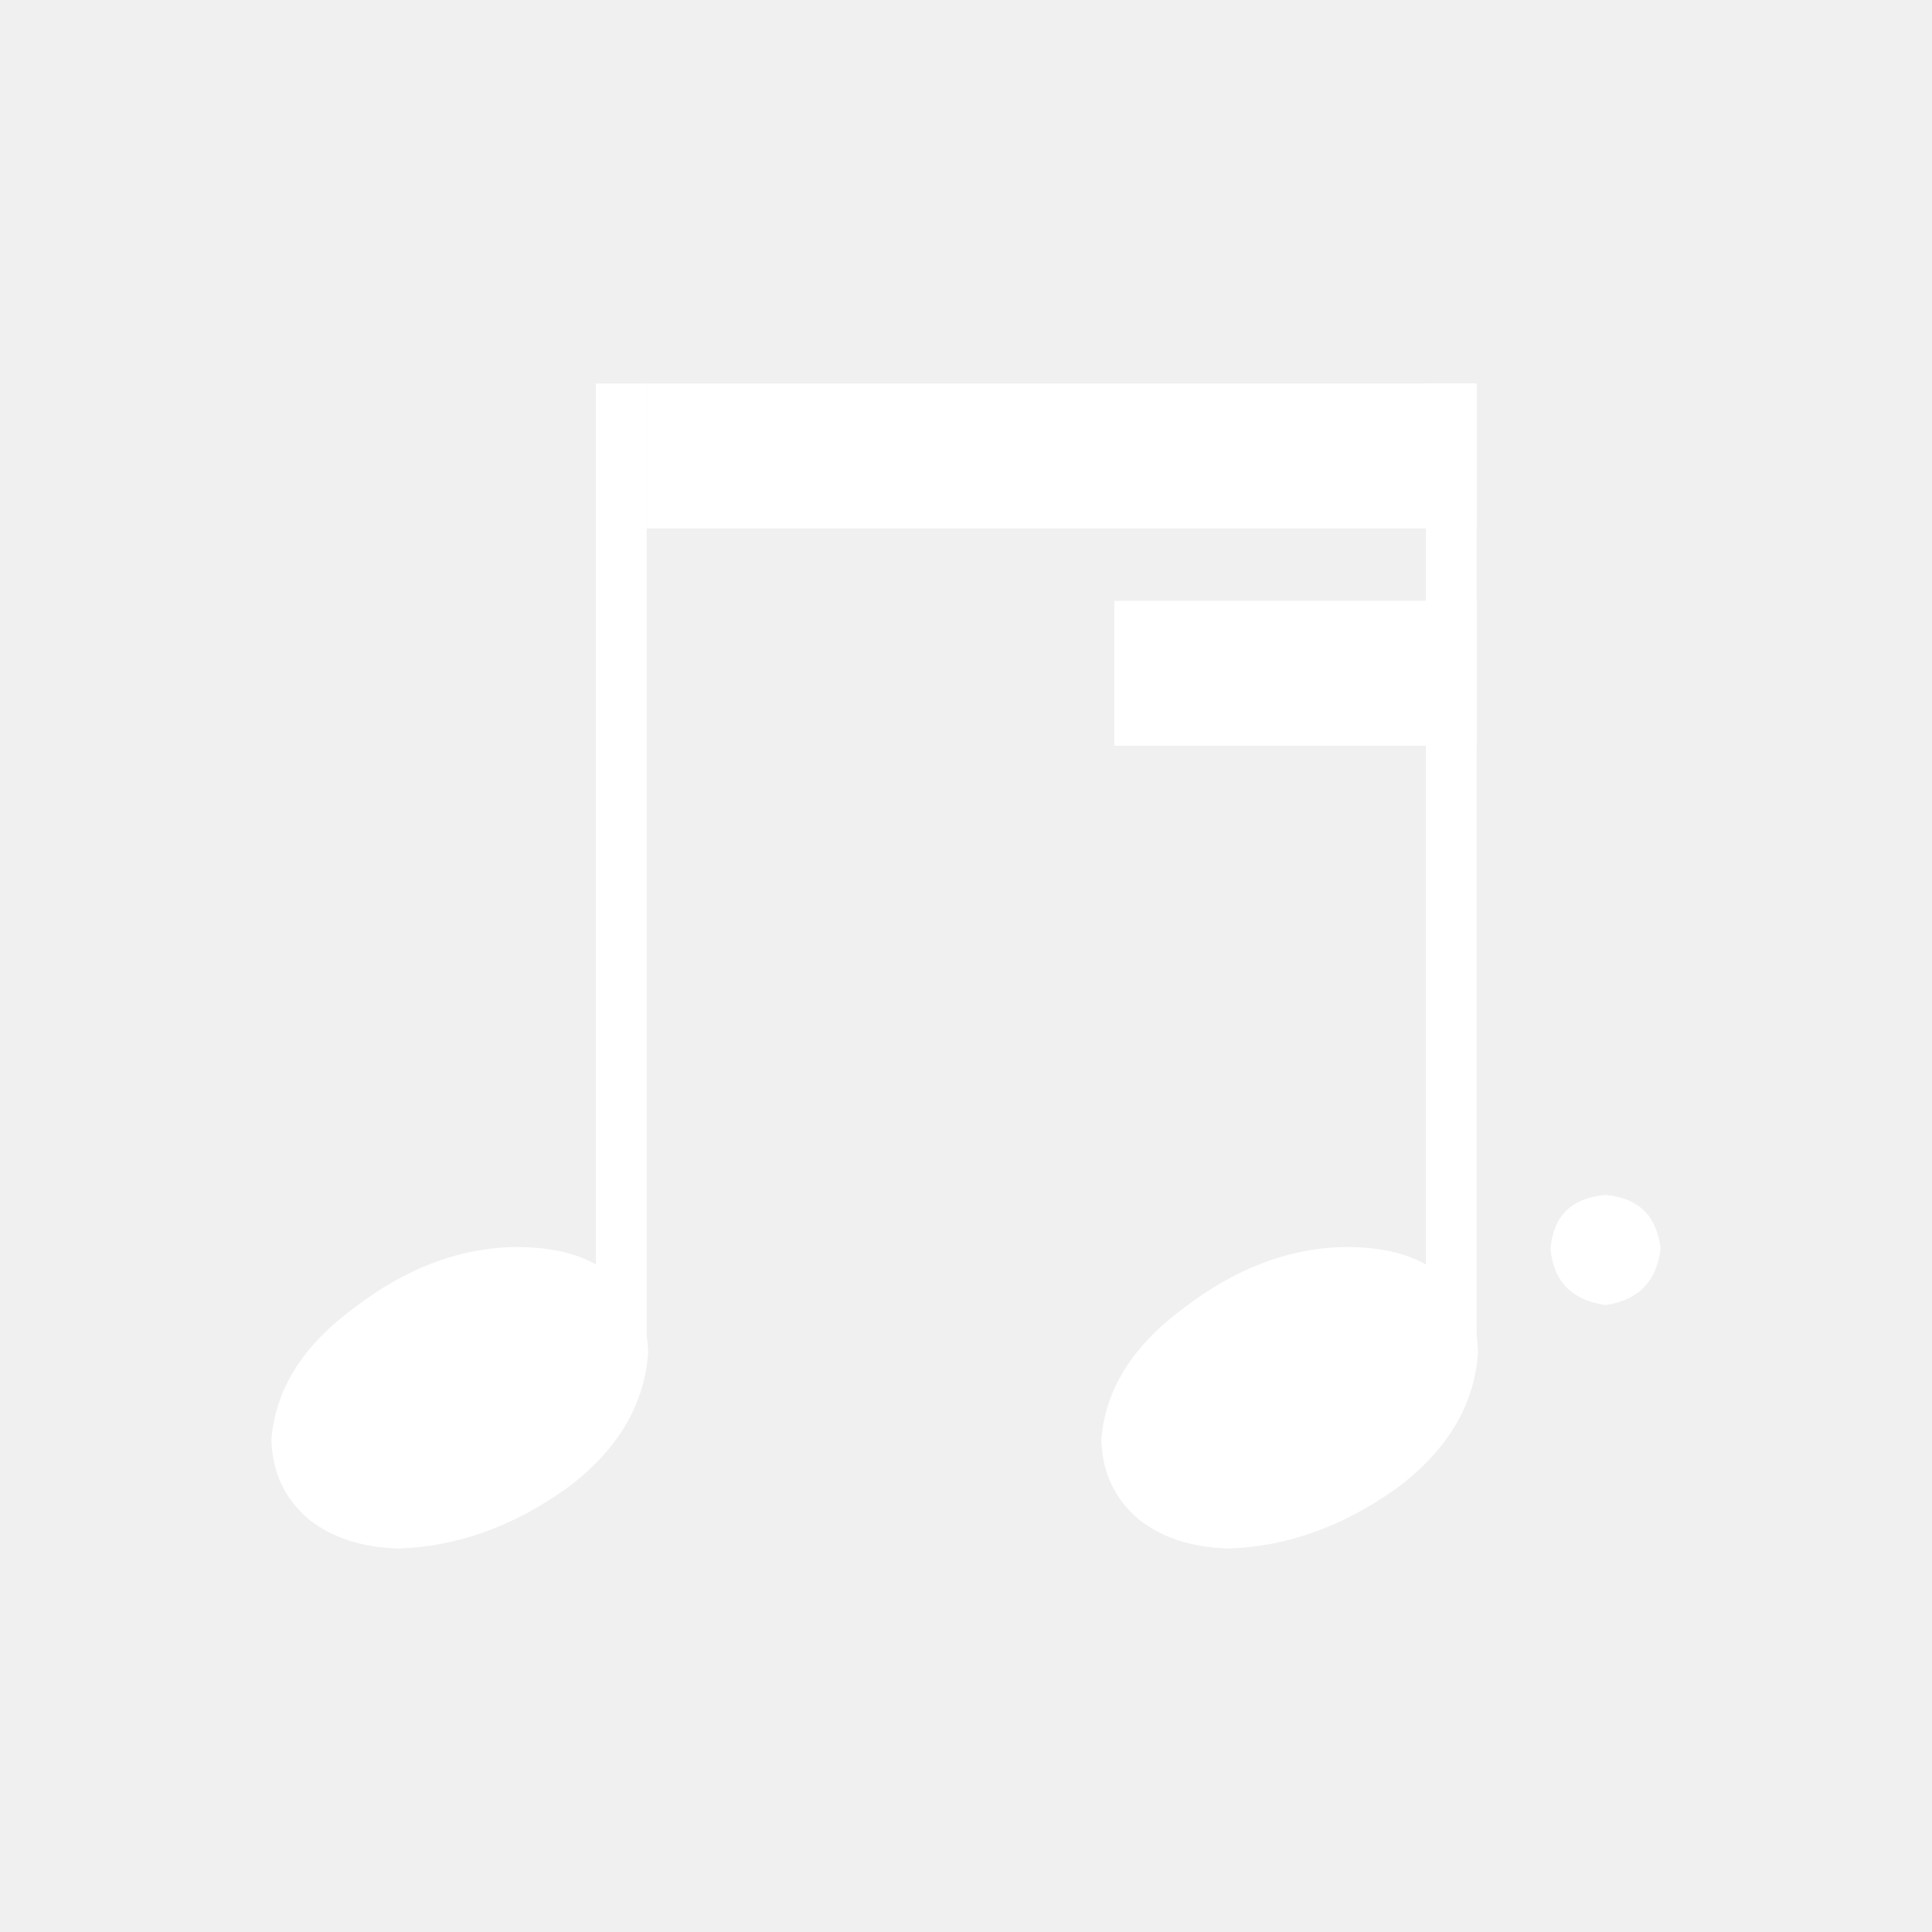
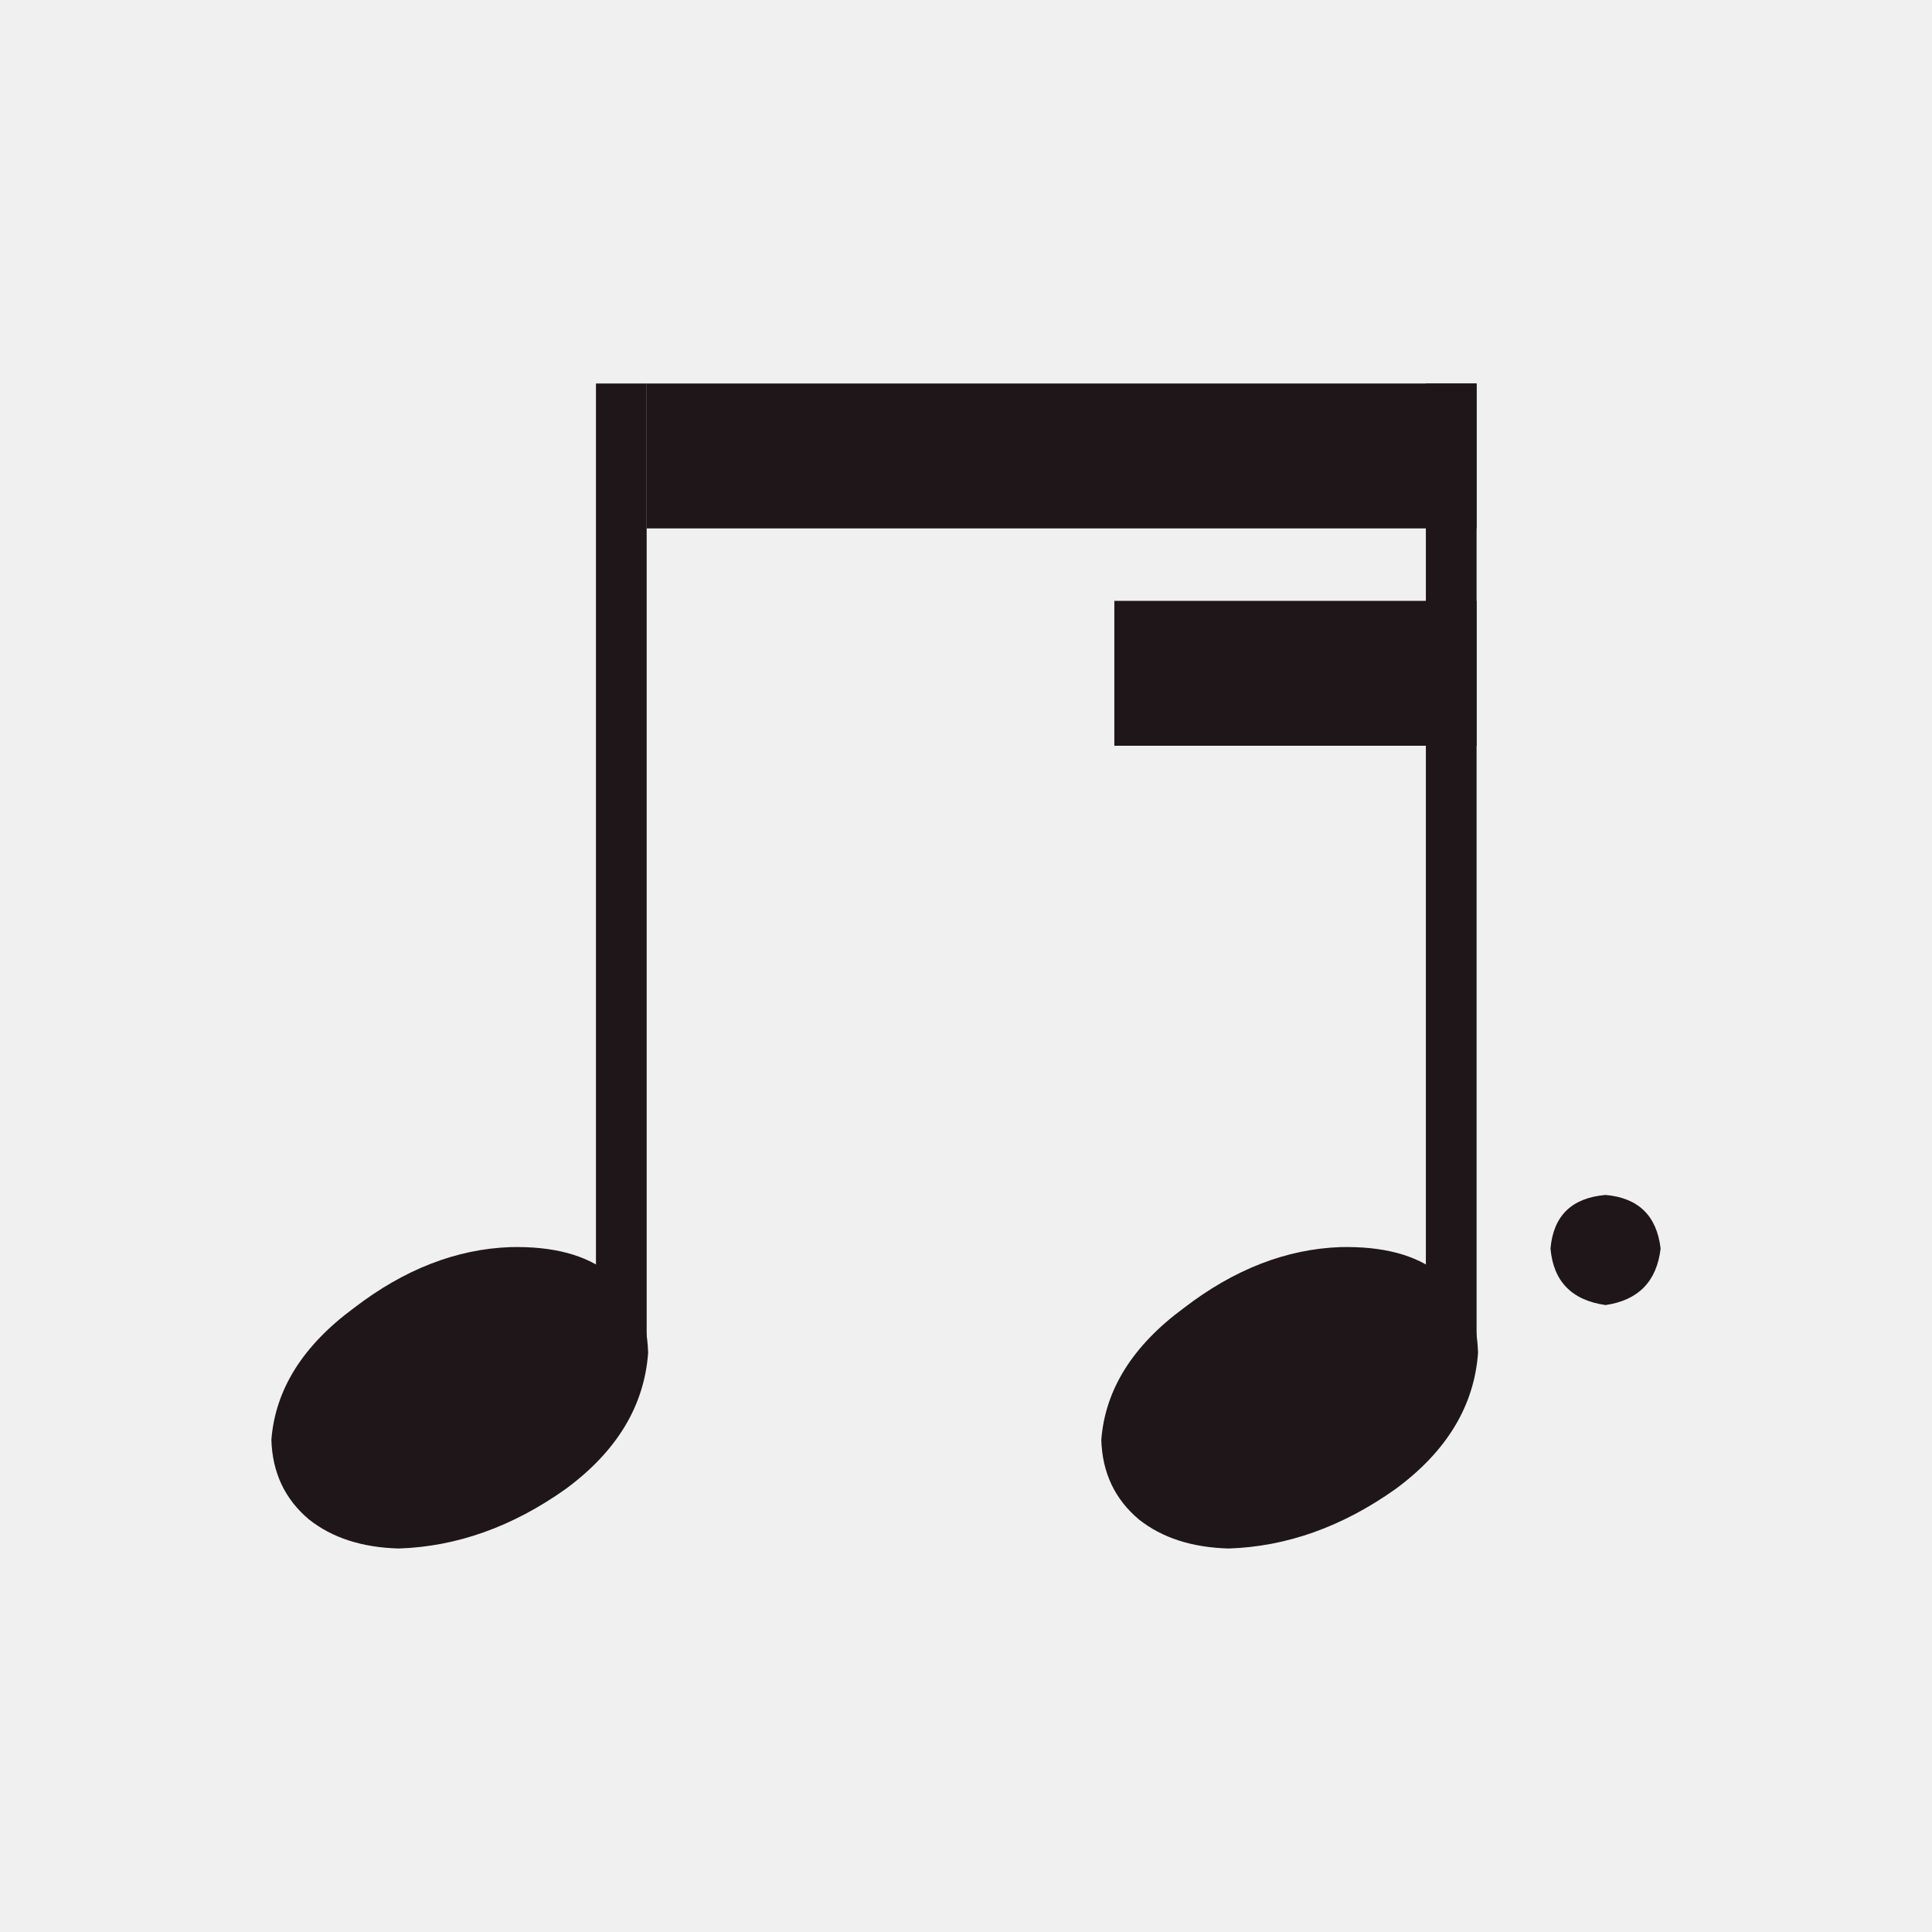
<svg xmlns="http://www.w3.org/2000/svg" width="64" height="64" viewBox="0 0 64 64" fill="none">
-   <path d="M21.422 12.704H19.742V44.384H21.422V12.704Z" fill="white" />
-   <path d="M21.47 44.816C21.342 46.576 20.43 48.08 18.734 49.328C16.974 50.576 15.134 51.232 13.214 51.296C11.998 51.264 11.006 50.944 10.238 50.336C9.438 49.664 9.022 48.784 8.99 47.696C9.118 46.032 10.03 44.576 11.726 43.328C13.39 42.048 15.118 41.376 16.91 41.312C18.318 41.28 19.406 41.568 20.174 42.176C21.006 42.72 21.438 43.6 21.47 44.816Z" fill="white" />
-   <path d="M48.914 12.704H47.234V44.384H48.914V12.704Z" fill="white" />
-   <path d="M48.962 44.816C48.834 46.576 47.922 48.08 46.226 49.328C44.466 50.576 42.626 51.232 40.706 51.296C39.49 51.264 38.498 50.944 37.73 50.336C36.93 49.664 36.514 48.784 36.482 47.696C36.61 46.032 37.522 44.576 39.218 43.328C40.882 42.048 42.61 41.376 44.402 41.312C45.81 41.28 46.898 41.568 47.666 42.176C48.498 42.72 48.93 43.6 48.962 44.816Z" fill="white" />
-   <path d="M55.01 41.36C54.882 42.448 54.274 43.072 53.186 43.232C52.066 43.072 51.458 42.448 51.362 41.36C51.458 40.272 52.066 39.68 53.186 39.584C54.274 39.68 54.882 40.272 55.01 41.36Z" fill="white" />
-   <path d="M21.422 12.704V17.504H48.914V12.704H21.422Z" fill="white" />
-   <path d="M36.914 19.904V24.704H48.914V19.904H36.914Z" fill="white" />
+   <path d="M21.422 12.704H19.742V44.384H21.422V12.704Z" fill="#1E1618" />
+   <path d="M21.47 44.816C21.342 46.576 20.43 48.08 18.734 49.328C16.974 50.576 15.134 51.232 13.214 51.296C11.998 51.264 11.006 50.944 10.238 50.336C9.438 49.664 9.022 48.784 8.99 47.696C9.118 46.032 10.03 44.576 11.726 43.328C13.39 42.048 15.118 41.376 16.91 41.312C18.318 41.28 19.406 41.568 20.174 42.176C21.006 42.72 21.438 43.6 21.47 44.816Z" fill="#1E1618" />
+   <path d="M48.914 12.704H47.234V44.384H48.914V12.704Z" fill="#1E1618" />
+   <path d="M48.962 44.816C48.834 46.576 47.922 48.08 46.226 49.328C44.466 50.576 42.626 51.232 40.706 51.296C39.49 51.264 38.498 50.944 37.73 50.336C36.93 49.664 36.514 48.784 36.482 47.696C36.61 46.032 37.522 44.576 39.218 43.328C40.882 42.048 42.61 41.376 44.402 41.312C45.81 41.28 46.898 41.568 47.666 42.176C48.498 42.72 48.93 43.6 48.962 44.816Z" fill="#1E1618" />
+   <path d="M55.01 41.36C54.882 42.448 54.274 43.072 53.186 43.232C52.066 43.072 51.458 42.448 51.362 41.36C51.458 40.272 52.066 39.68 53.186 39.584C54.274 39.68 54.882 40.272 55.01 41.36Z" fill="#1E1618" />
+   <path d="M21.422 12.704V17.504H48.914V12.704H21.422Z" fill="#1E1618" />
+   <path d="M36.914 19.904V24.704H48.914V19.904H36.914Z" fill="#1E1618" />
</svg>
